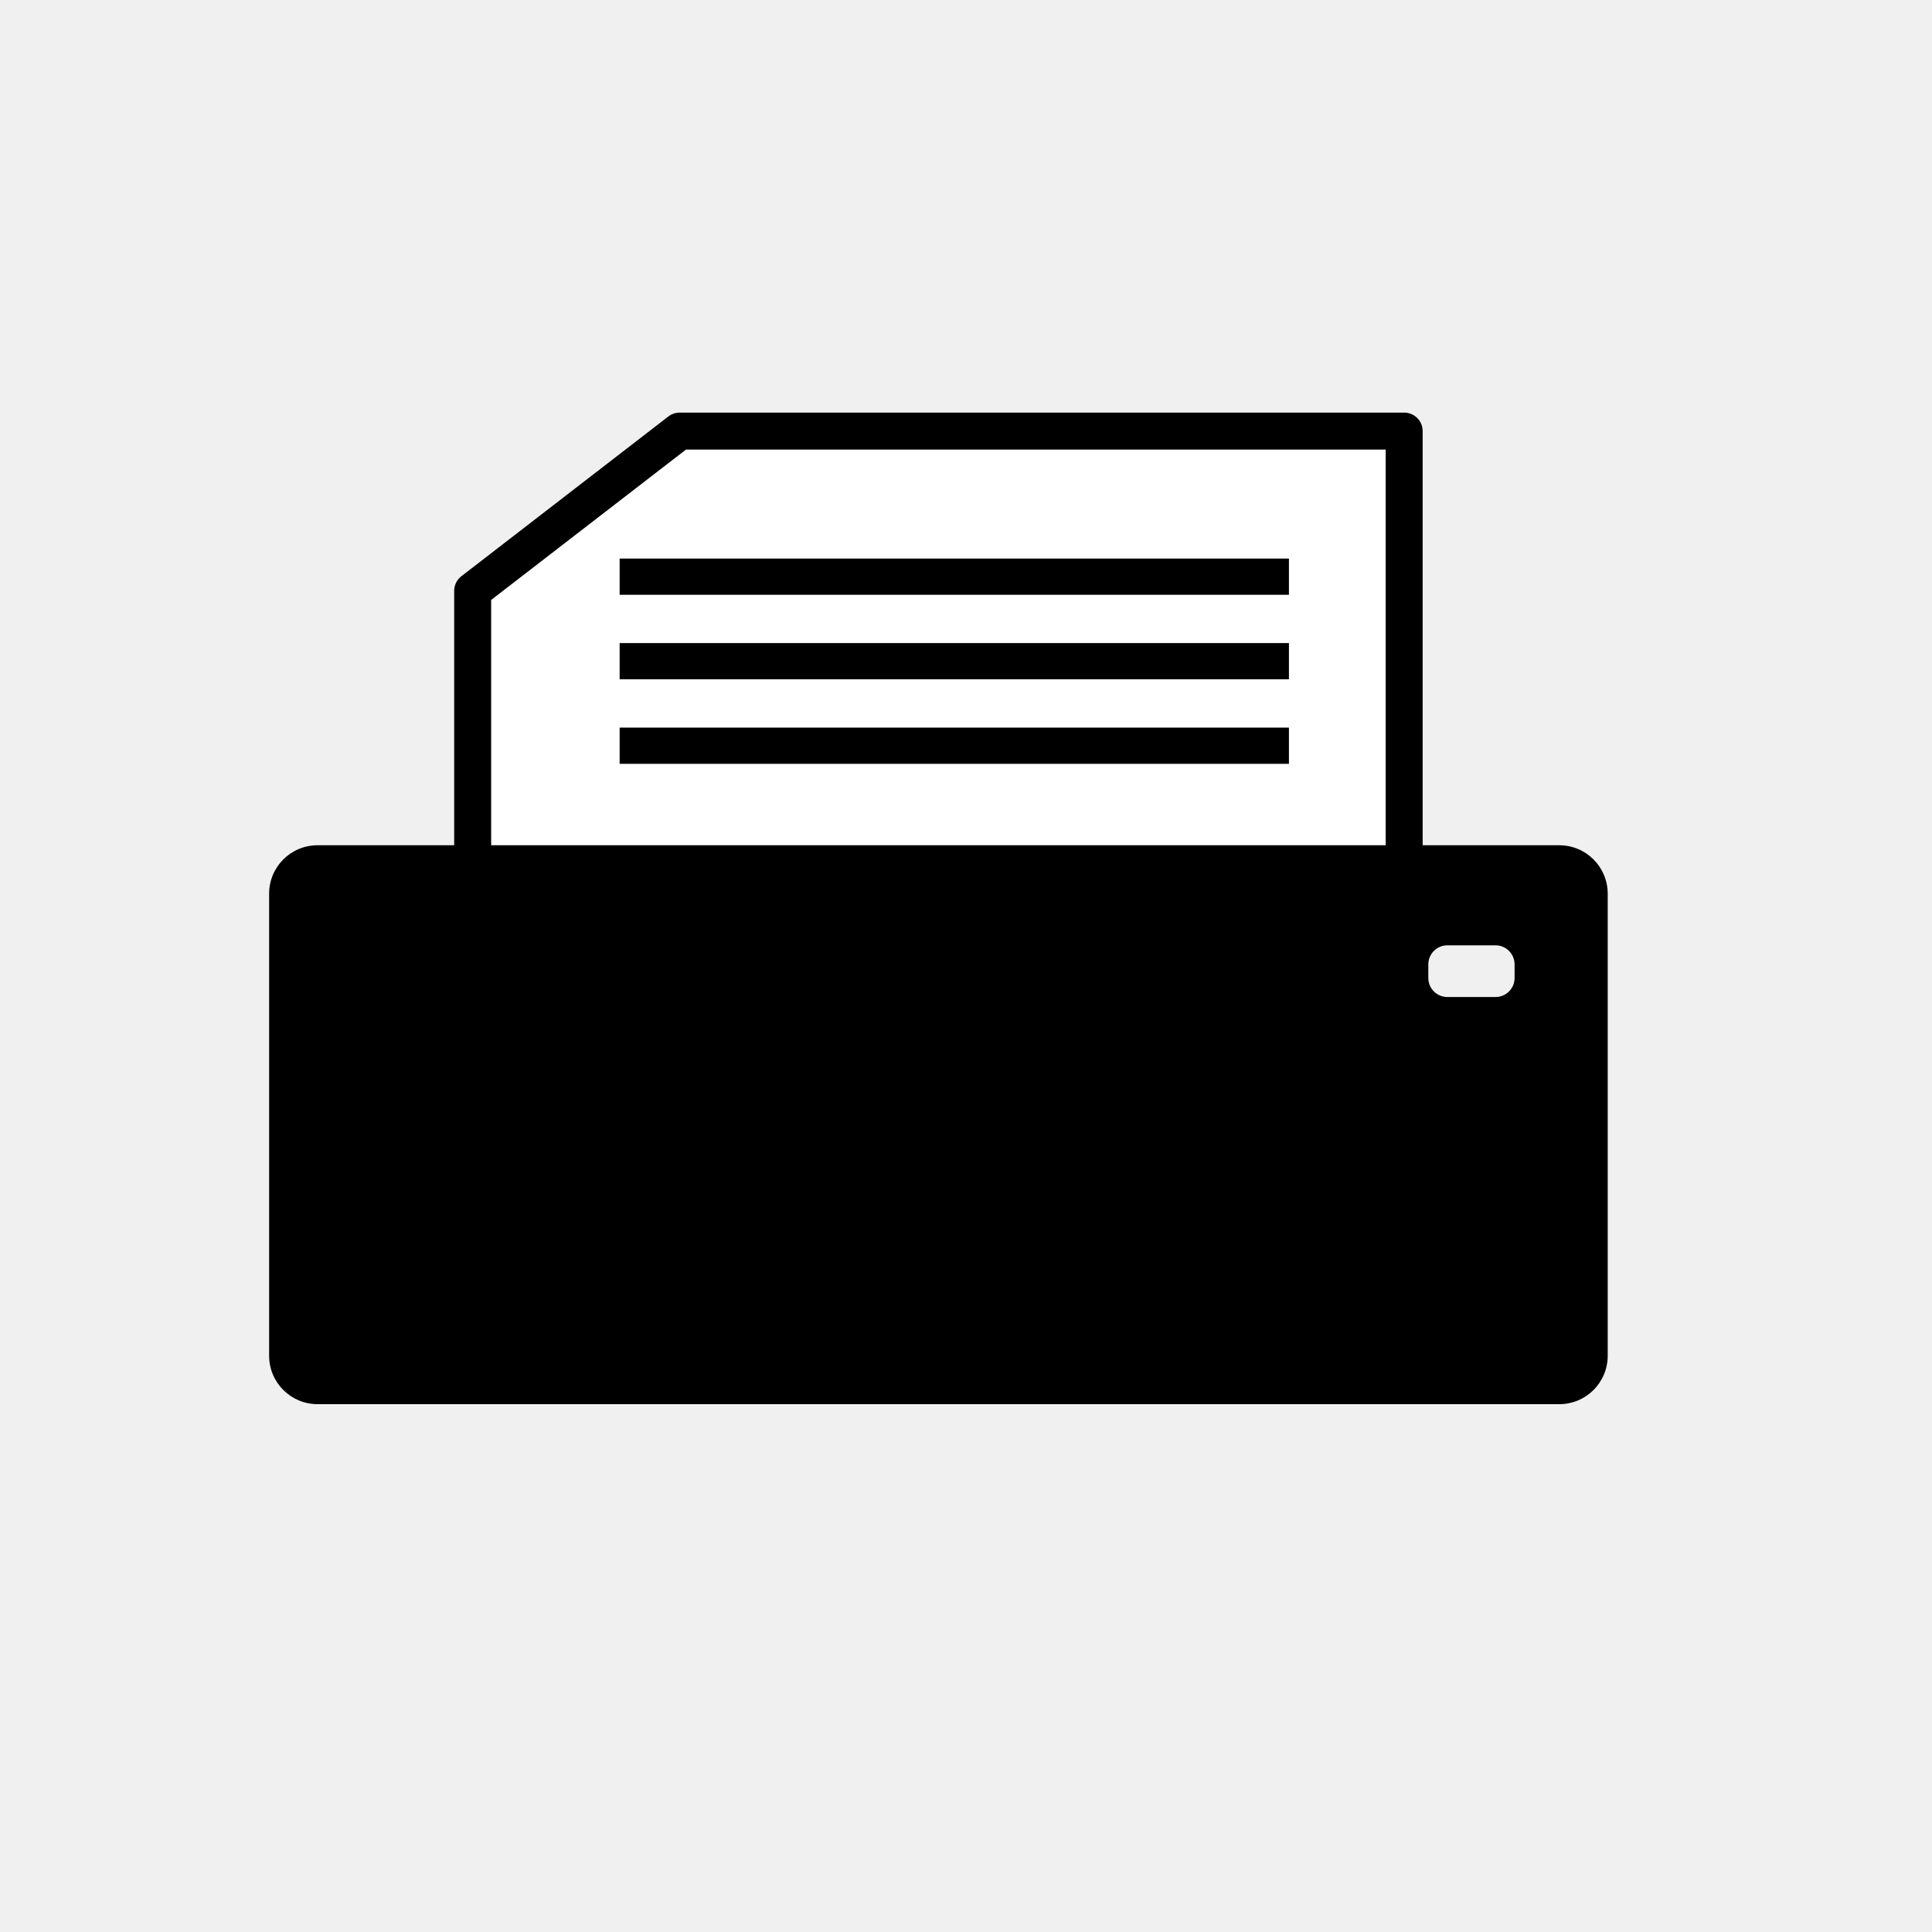
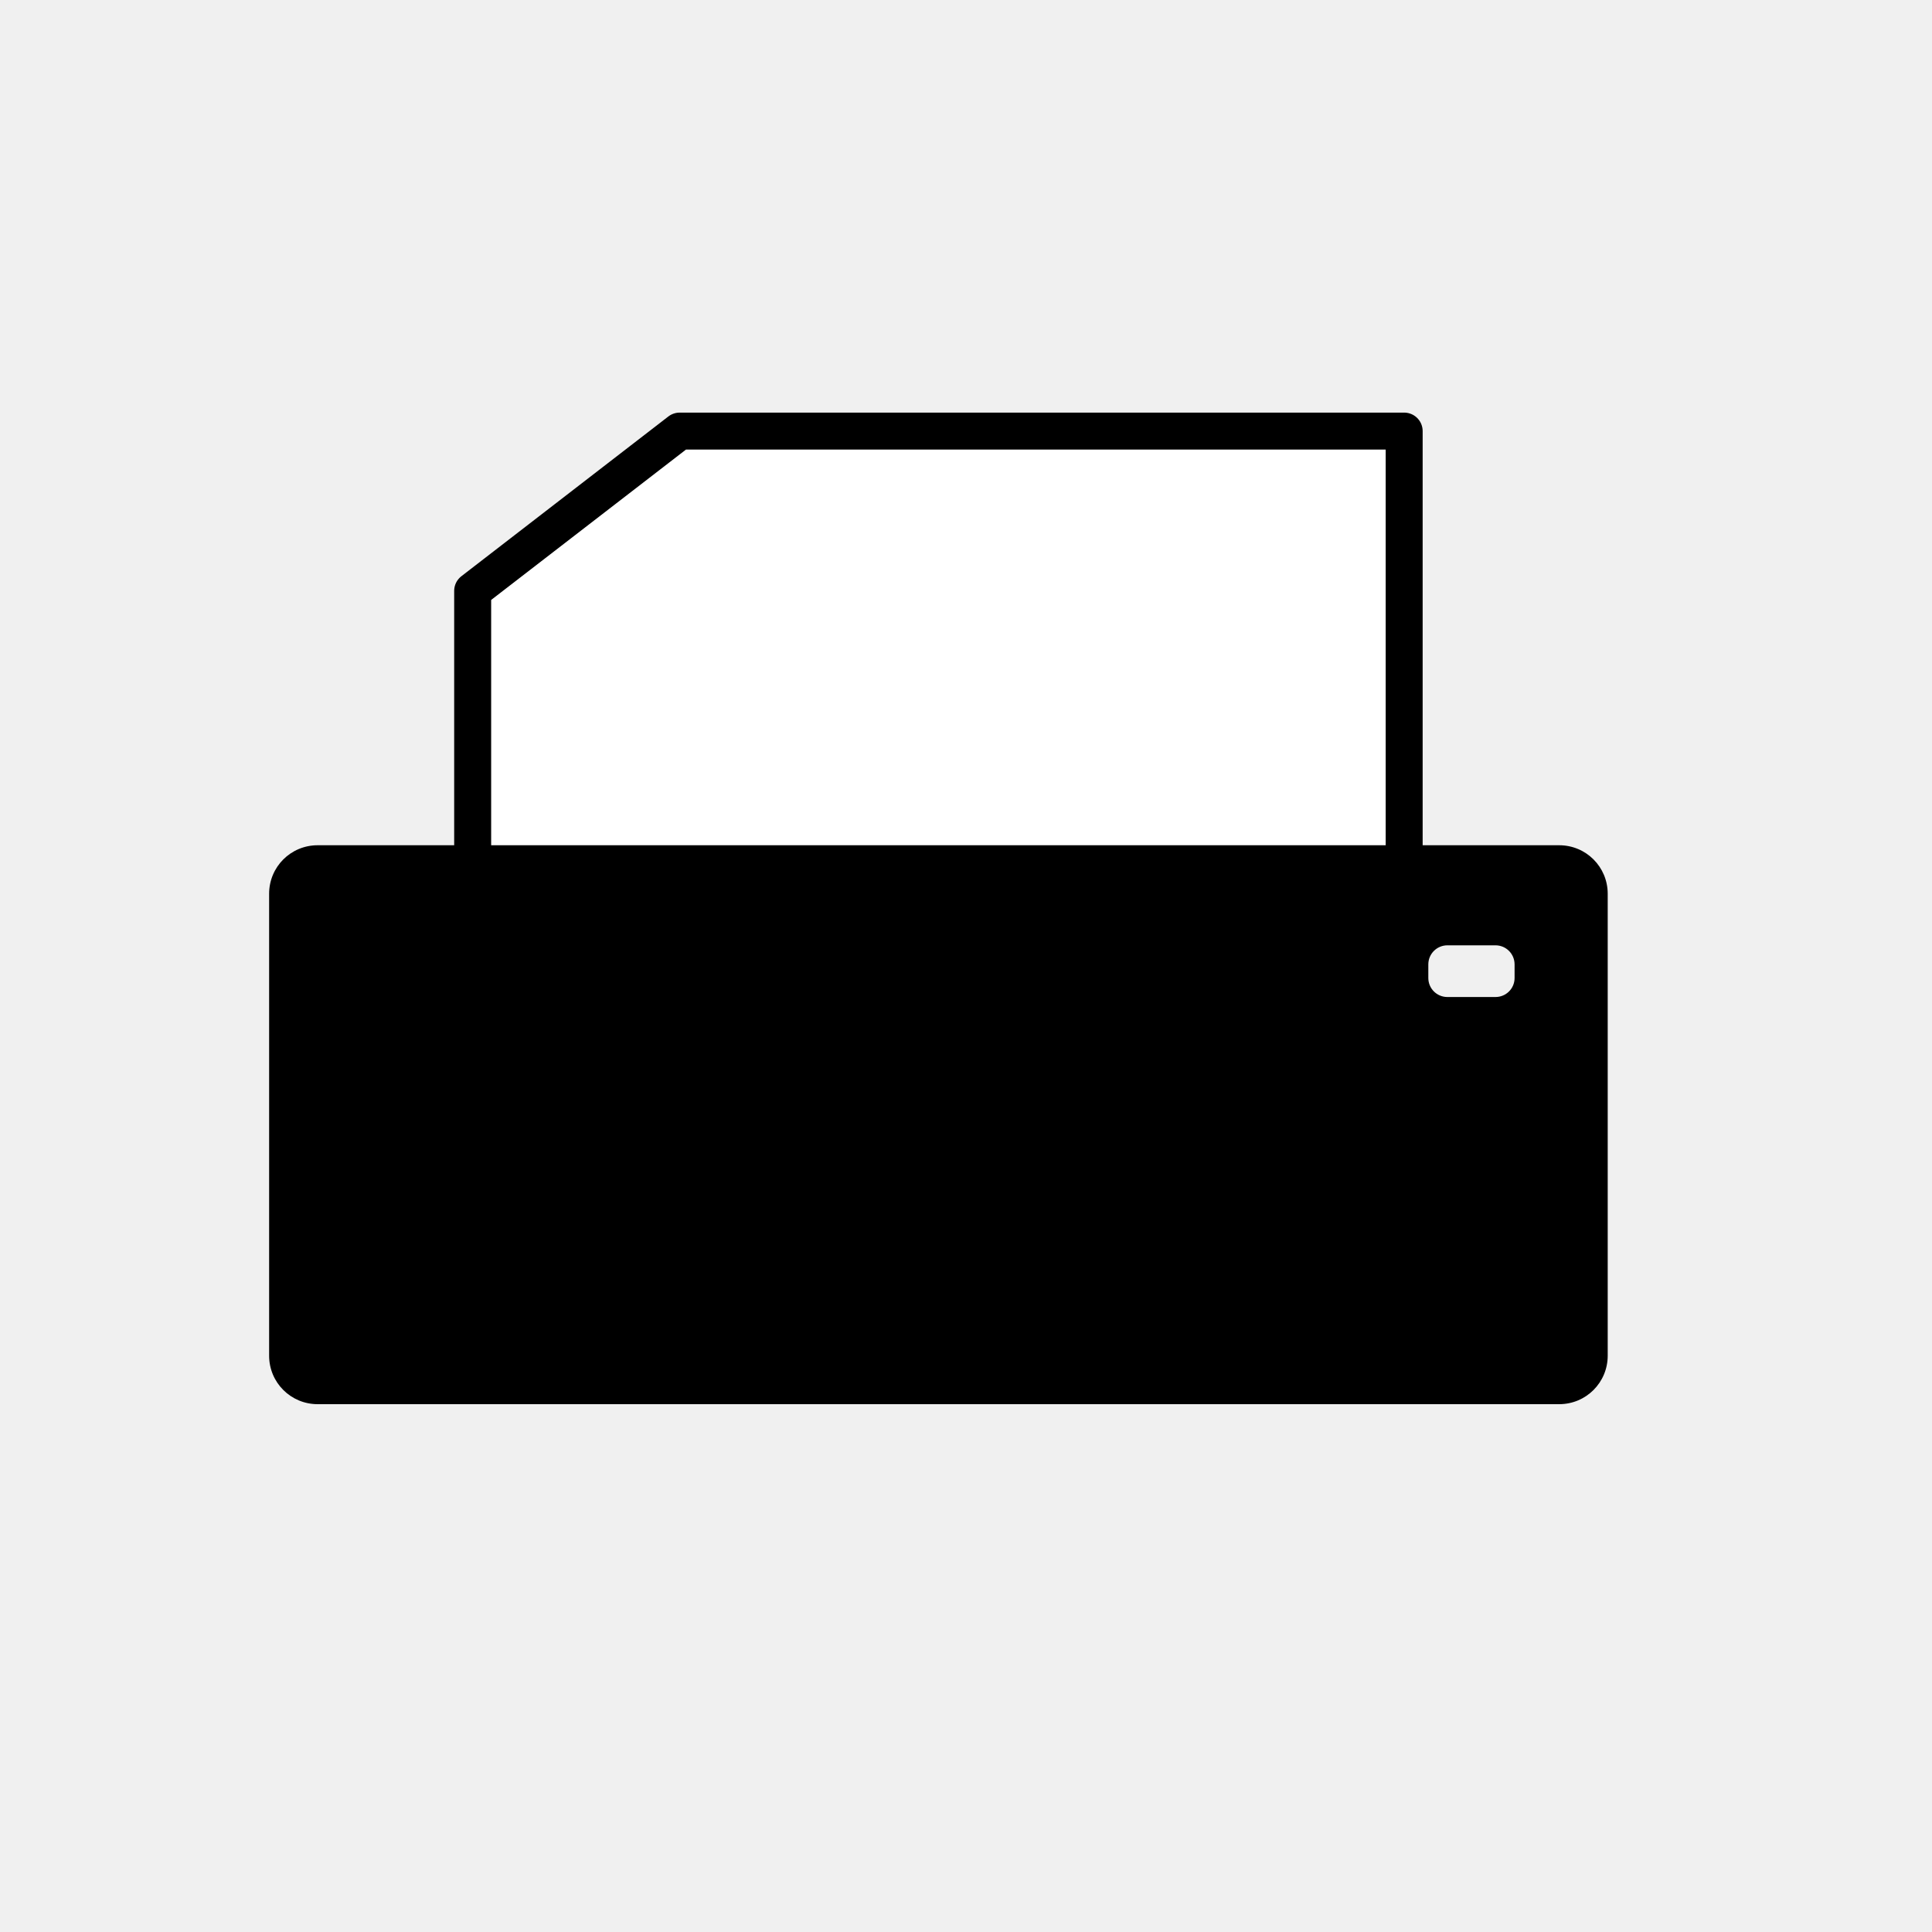
- <svg xmlns="http://www.w3.org/2000/svg" id="svg2" height="600pt" width="600pt">
+ <svg xmlns="http://www.w3.org/2000/svg" width="600pt" height="600pt" id="svg2">
  <defs id="defs3" />
  <g id="layer1">
-     <g id="g2076">
-       <g transform="translate(7.149555,0)" id="g2066">
-         <path id="path1293" d="M 188.571,244.665 L 188.571,378.637 L 574.286,378.637 L 574.286,178.506 L 274.286,178.506 L 188.571,244.665 z " style="fill:#ffffff;fill-opacity:1;fill-rule:evenodd;stroke:#000000;stroke-width:15.31;stroke-linecap:butt;stroke-linejoin:round;stroke-miterlimit:4;stroke-opacity:1" />
-         <g id="g2061">
-           <rect y="301.286" x="249.429" height="15" width="277.143" id="rect2055" style="fill:#000000;fill-opacity:1;stroke:none;stroke-width:15.31;stroke-linecap:round;stroke-linejoin:round;stroke-miterlimit:4;stroke-opacity:1" />
-           <rect y="266.286" x="249.429" height="15" width="277.143" id="rect2057" style="fill:#000000;fill-opacity:1;stroke:none;stroke-width:15.31;stroke-linecap:round;stroke-linejoin:round;stroke-miterlimit:4;stroke-opacity:1" />
-           <rect y="231.286" x="249.429" height="15" width="277.143" id="rect2059" style="fill:#000000;fill-opacity:1;stroke:none;stroke-width:15.31;stroke-linecap:round;stroke-linejoin:round;stroke-miterlimit:4;stroke-opacity:1" />
-         </g>
-       </g>
-       <path id="rect1291" d="M 131.531 350 C 120.396 350 111.438 358.958 111.438 370.094 L 111.438 561.344 C 111.438 572.479 120.396 581.437 131.531 581.438 L 645.625 581.438 C 656.76 581.438 665.719 572.479 665.719 561.344 L 665.719 370.094 C 665.719 358.958 656.76 350 645.625 350 L 131.531 350 z M 599.344 391.438 L 619.25 391.438 C 623.627 391.438 627.156 394.967 627.156 399.344 L 627.156 404.969 C 627.156 409.345 623.627 412.844 619.25 412.844 L 599.344 412.844 C 594.967 412.844 591.438 409.345 591.438 404.969 L 591.438 399.344 C 591.438 394.967 594.967 391.438 599.344 391.438 z " style="fill:#000000;fill-opacity:1;stroke:none;stroke-width:0.606;stroke-linecap:round;stroke-linejoin:round;stroke-miterlimit:4;stroke-opacity:1" />
+     <g id="g1332">
+       <path style="fill:#ffffff;fill-opacity:1;fill-rule:evenodd;stroke:#000000;stroke-width:15.31;stroke-linecap:butt;stroke-linejoin:round;stroke-miterlimit:4;stroke-opacity:1" d="M 195.721,244.665 L 195.721,378.637 L 581.435,378.637 L 581.435,178.506 L 281.435,178.506 L 195.721,244.665 z " id="path1293" />
+       <path style="fill:#000000;fill-opacity:1;stroke:none;stroke-width:0.606;stroke-linecap:round;stroke-linejoin:round;stroke-miterlimit:4;stroke-opacity:1" d="M 131.531,350 C 120.396,350 111.438,358.958 111.438,370.094 L 111.438,561.344 C 111.438,572.479 120.396,581.437 131.531,581.438 L 645.625,581.438 C 656.76,581.438 665.719,572.479 665.719,561.344 L 665.719,370.094 C 665.719,358.958 656.76,350 645.625,350 L 131.531,350 z M 599.344,391.438 L 619.25,391.438 C 623.627,391.438 627.156,394.967 627.156,399.344 L 627.156,404.969 C 627.156,409.345 623.627,412.844 619.25,412.844 L 599.344,412.844 C 594.967,412.844 591.438,409.345 591.438,404.969 L 591.438,399.344 C 591.438,394.967 594.967,391.438 599.344,391.438 z " id="rect1291" />
    </g>
  </g>
</svg>
